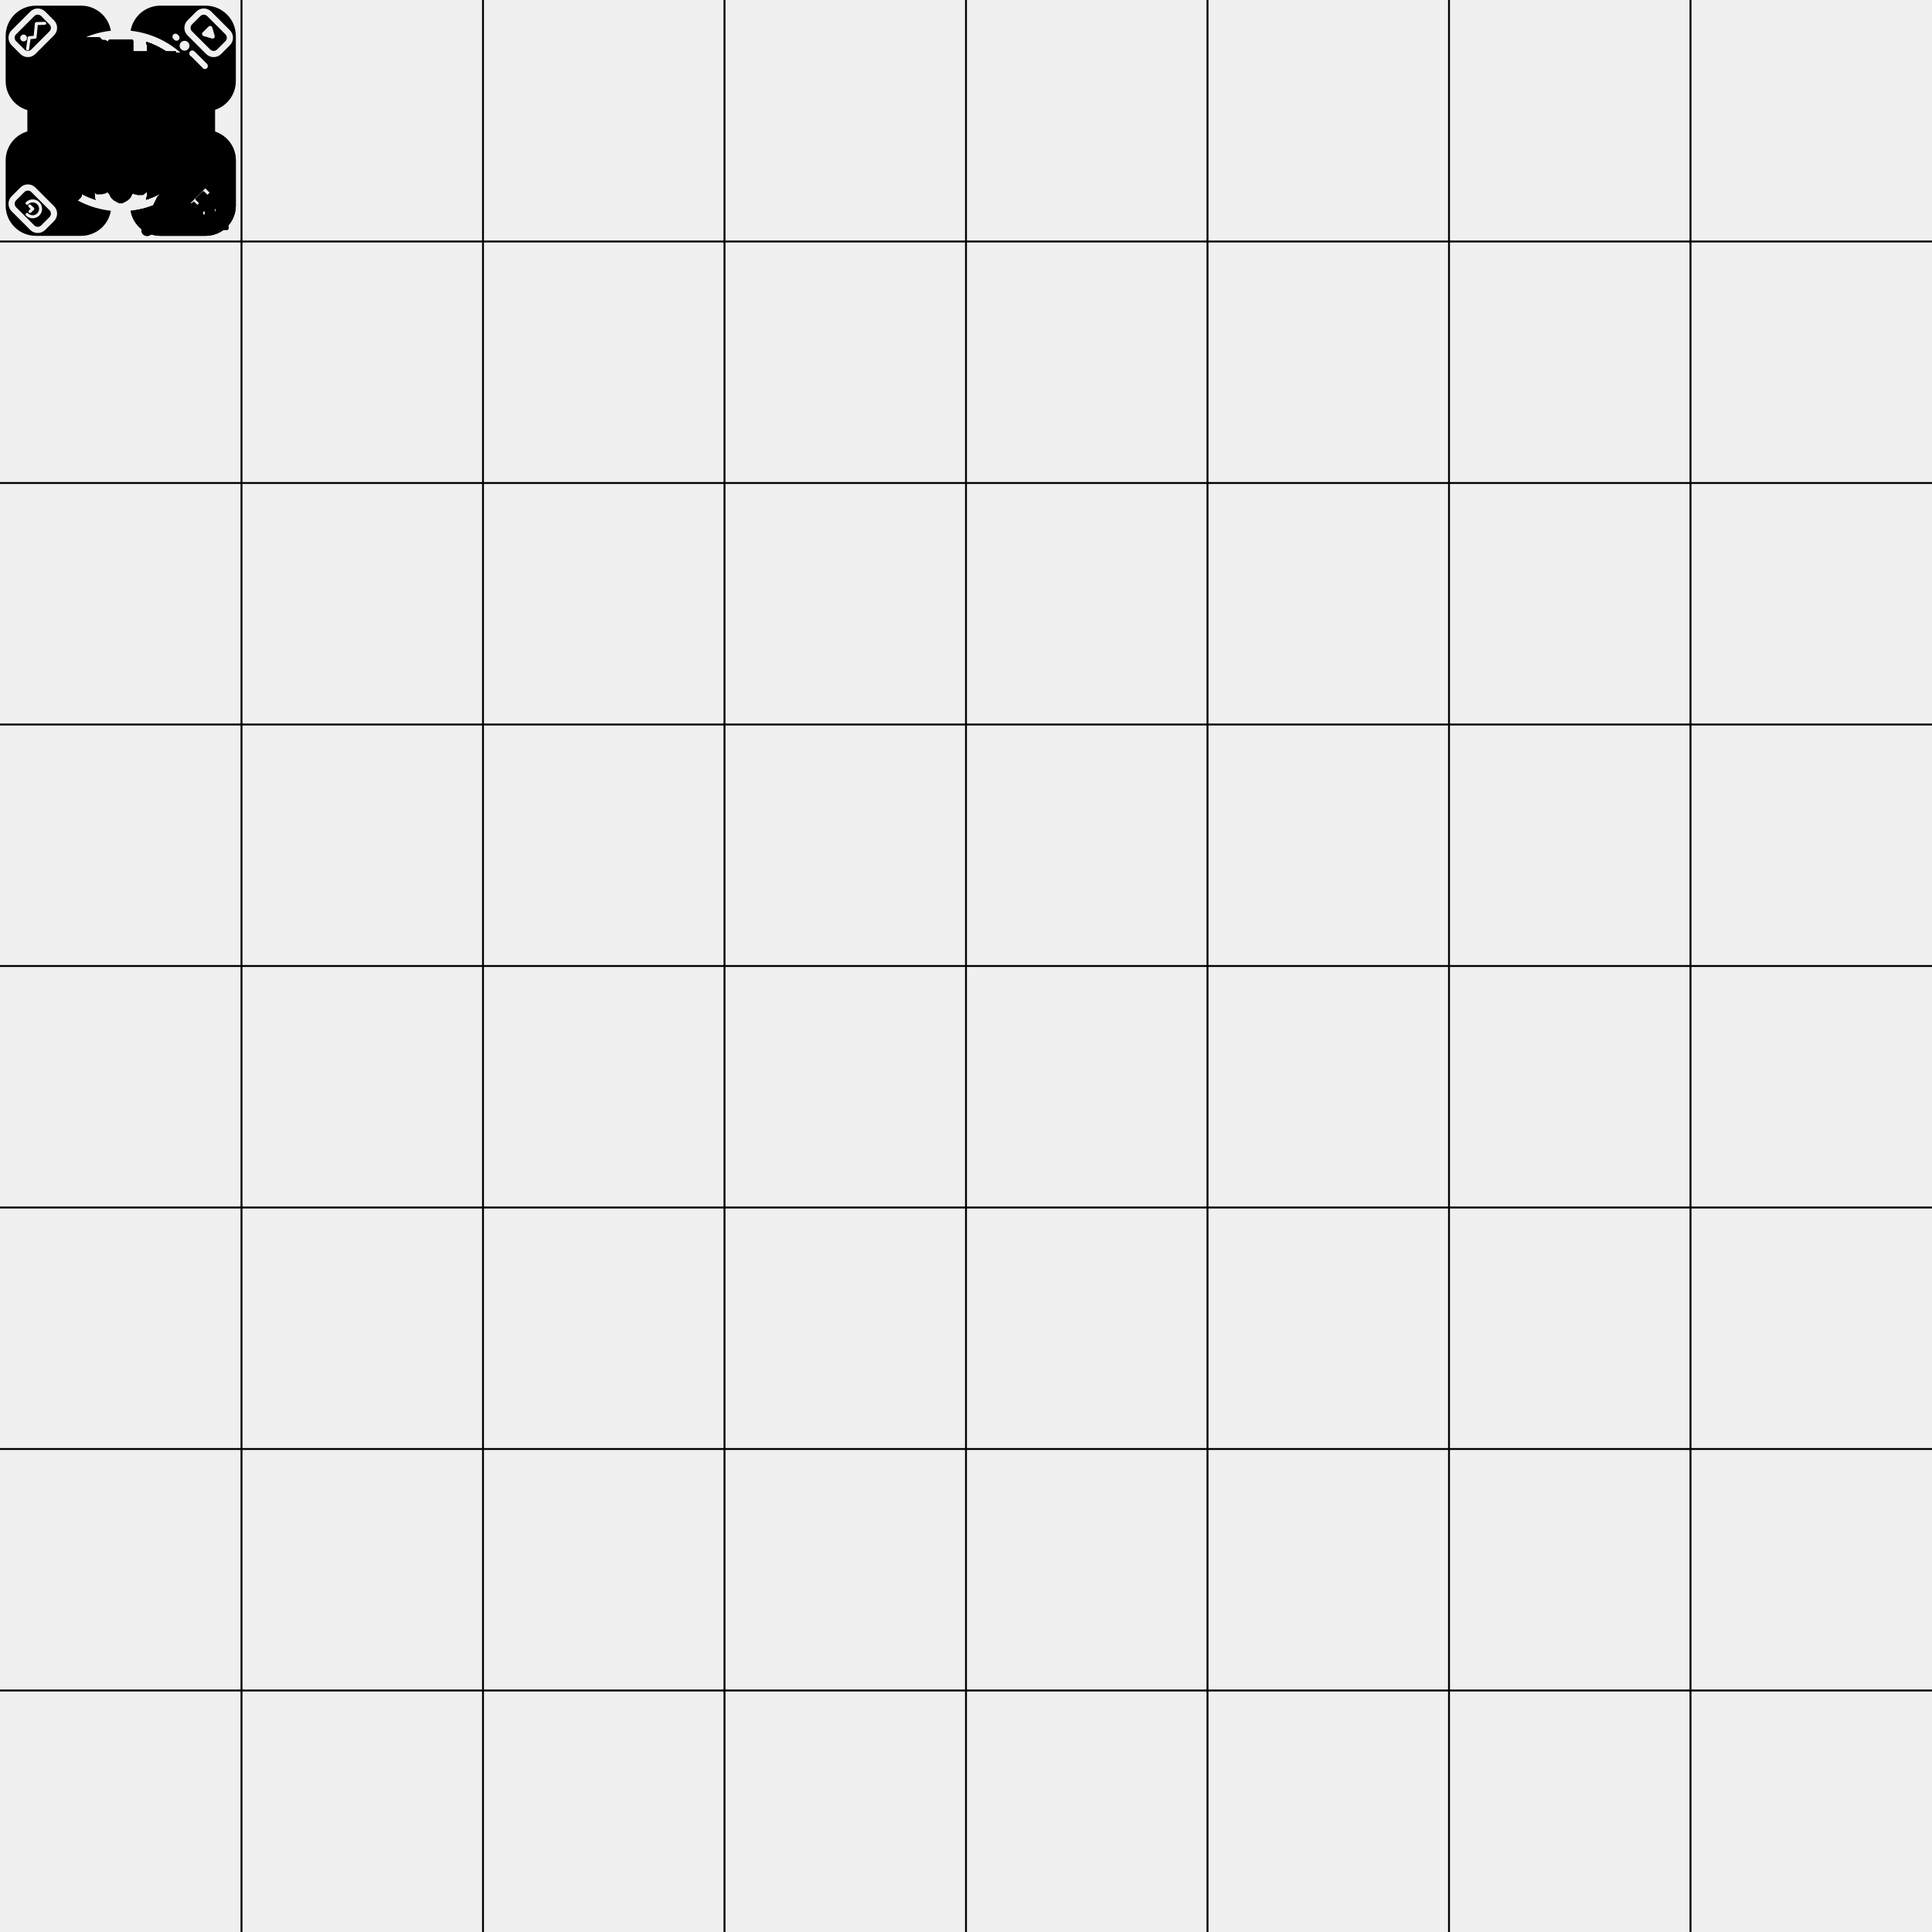
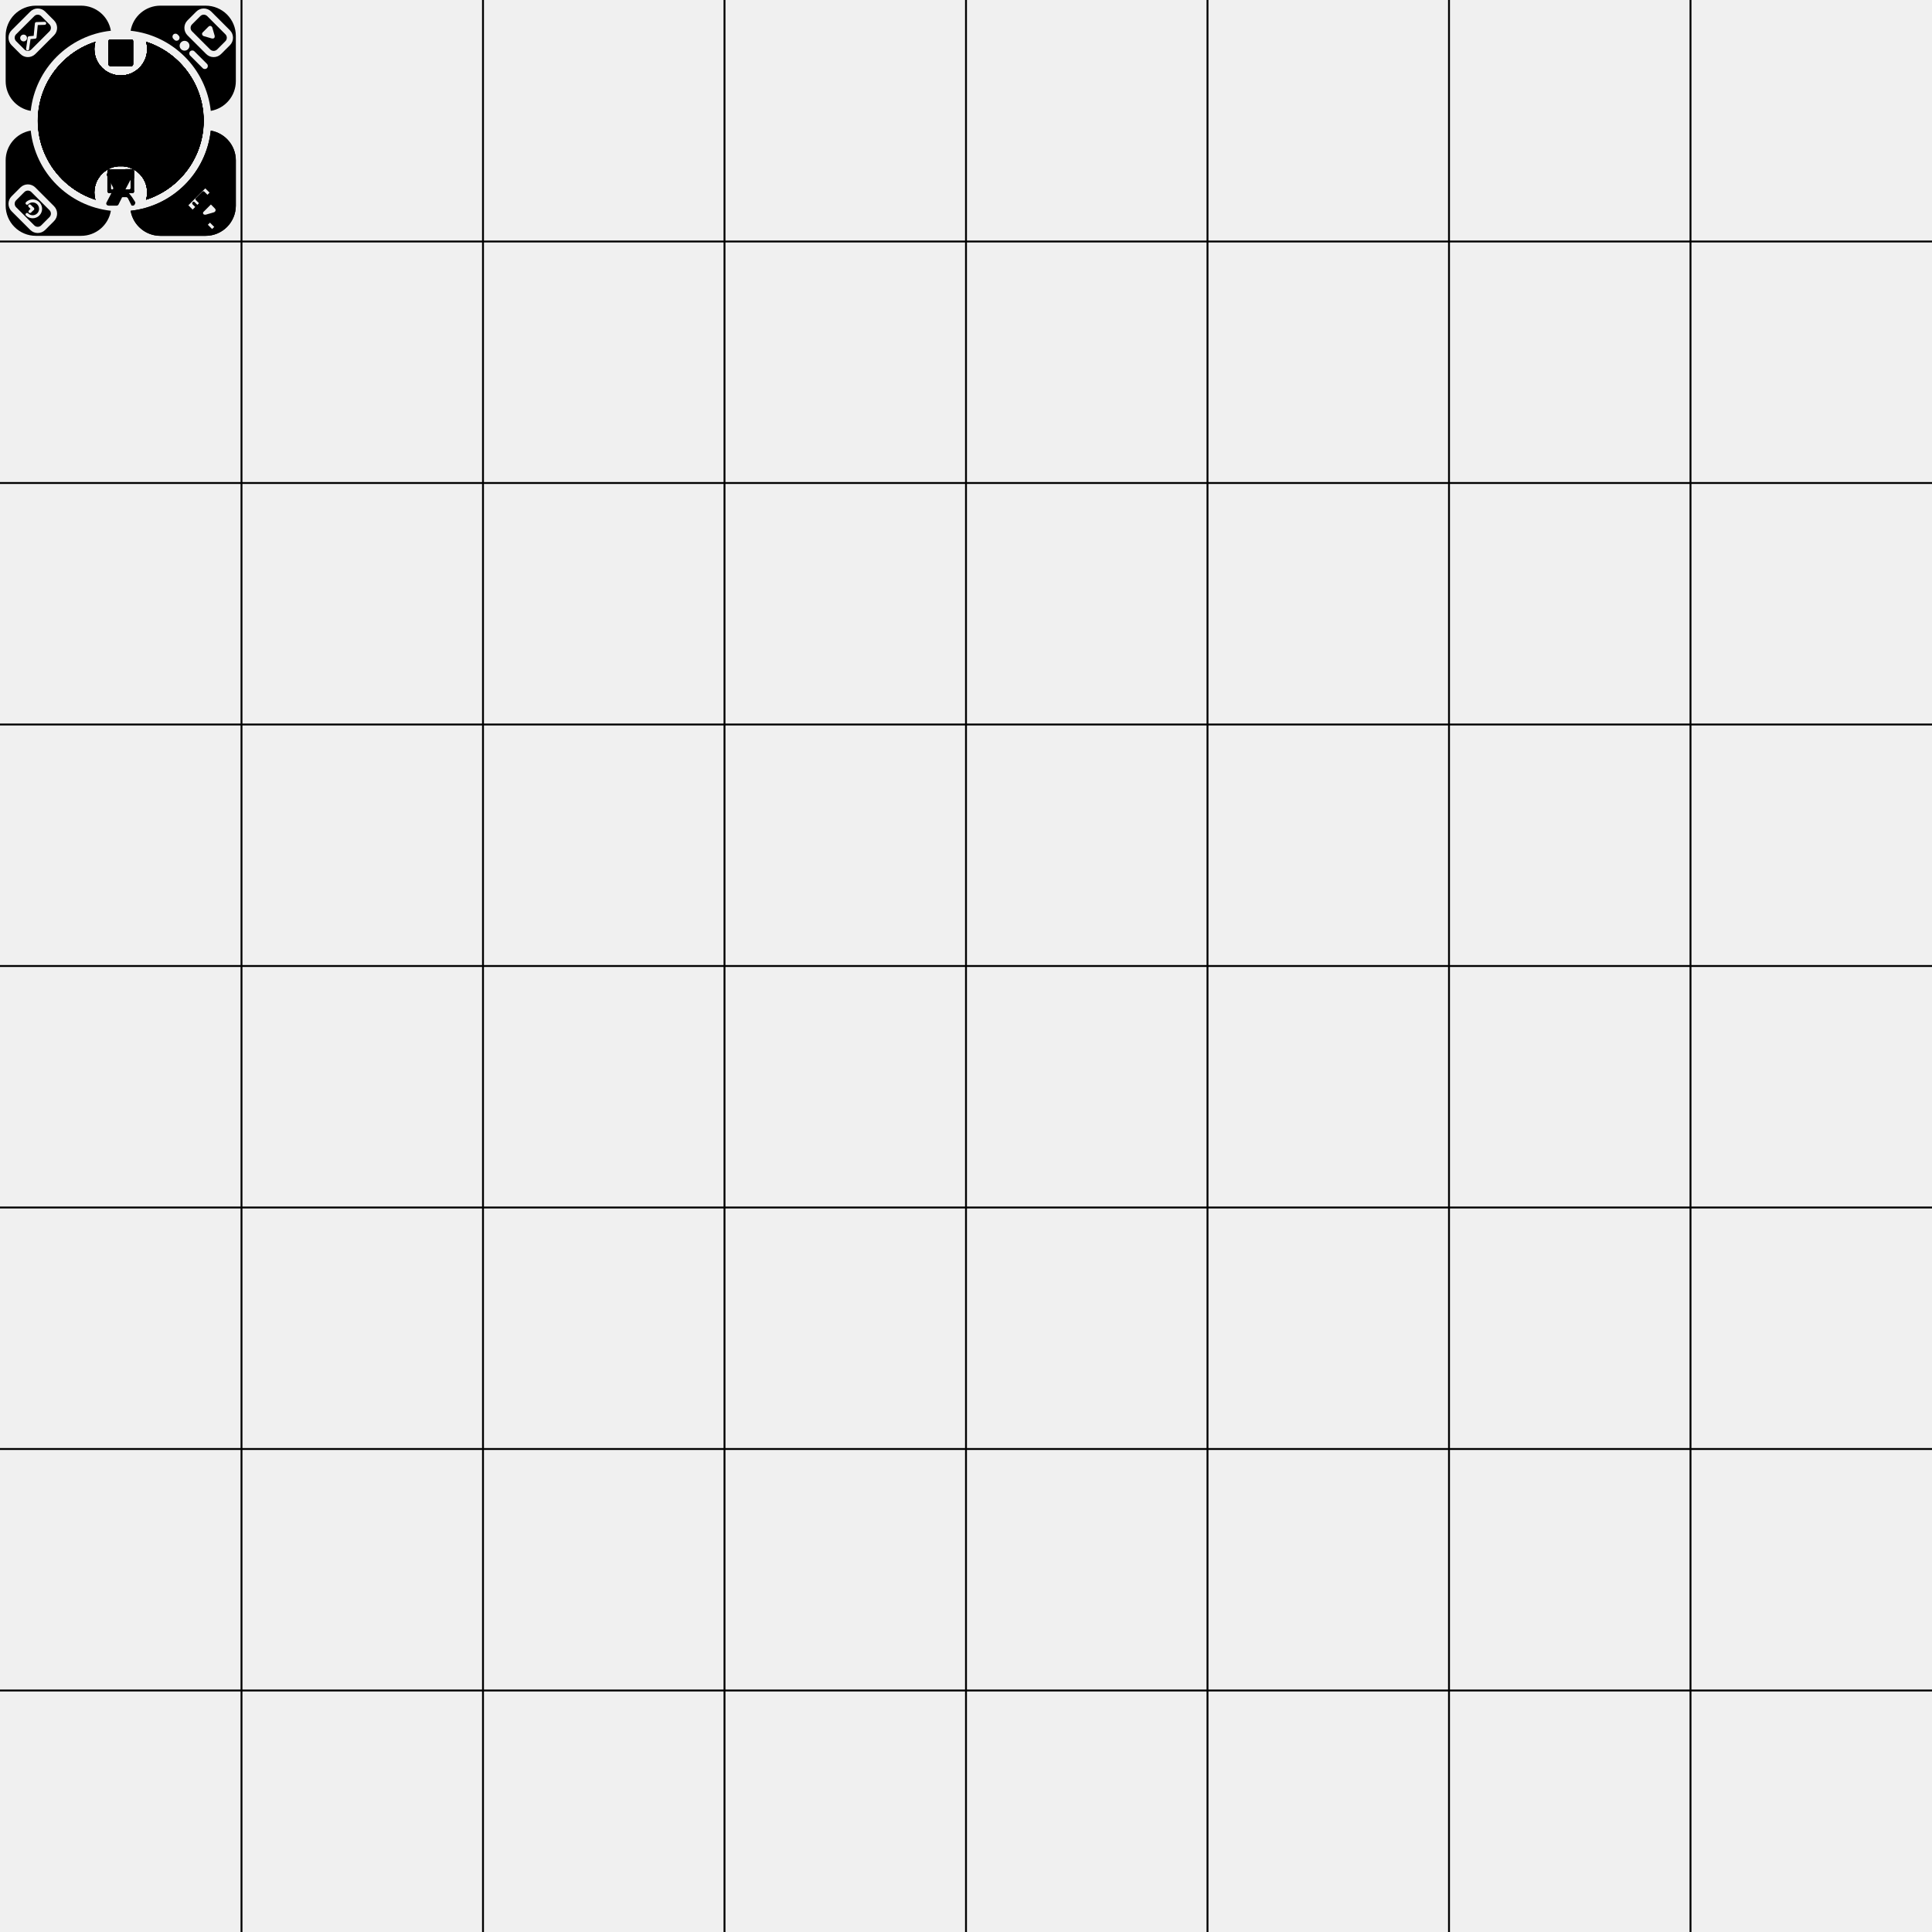
<svg xmlns="http://www.w3.org/2000/svg" width="1024" height="1024" viewBox="0 0 1024 1024">
  <style>
  .glyph-tile { width: 128px; height: 128px; overflow: hidden; fill: #000000; fill-rule: evenodd; }

  .glyph-tile use.line { stroke: #000000; stroke-width: 6px; stroke-linecap: round; }  
  .glyph-stroke-8 { fill: none; stroke: #000000; stroke-width: 8px; stroke-linecap: round; stroke-linejoin: round; }  
  .num-glyph-data { transform: translate(64px, 64px) scale(0.25) translate(-64px, -64px) translate(0px, -486px); fill: #000000; fill-rule: evenodd; }
</style>
  <g>
    <polyline fill="none" points="128,0 128,1024" stroke="#000000" stroke-width="1" />
    <polyline fill="none" points="256,0 256,1024" stroke="#000000" stroke-width="1" />
    <polyline fill="none" points="384,0 384,1024" stroke="#000000" stroke-width="1" />
    <polyline fill="none" points="512,0 512,1024" stroke="#000000" stroke-width="1" />
    <polyline fill="none" points="640,0 640,1024" stroke="#000000" stroke-width="1" />
    <polyline fill="none" points="768,0 768,1024" stroke="#000000" stroke-width="1" />
    <polyline fill="none" points="896,0 896,1024" stroke="#000000" stroke-width="1" />
    <polyline fill="none" points="0,128 1024,128" stroke="#000000" stroke-width="1" />
    <polyline fill="none" points="0,256 1024,256" stroke="#000000" stroke-width="1" />
    <polyline fill="none" points="0,384 1024,384" stroke="#000000" stroke-width="1" />
    <polyline fill="none" points="0,512 1024,512" stroke="#000000" stroke-width="1" />
    <polyline fill="none" points="0,640 1024,640" stroke="#000000" stroke-width="1" />
    <polyline fill="none" points="0,768 1024,768" stroke="#000000" stroke-width="1" />
    <polyline fill="none" points="0,896 1024,896" stroke="#000000" stroke-width="1" />
  </g>
  <defs>
    <path id="GLYPH_0" d="M88 28.5 L59 28.5 L37 28.5 C33.87 28.5 31 30.52 31 33.5 L31 37.5 L31 89.5 L31 93.5 C31 96.48 33.87 99.5 37 99.5 L59 99.5 L88 99.5 L92 99.5 C95.13 99.5 97 96.48 97 93.5 L97 89.5 L97 79.5 L97 72.5 L97 37.5 L97 33.5 C97 30.52 95.13 28.5 92 28.5 C92 28.5 88 28.5 88 28.5 Z M80 45.5 L70 62.5 C67.27 67.52 59 66.15 59 60.5 L59 42.5 C59 39.52 61.87 37.5 65 37.5 L75 37.5 C79.25 37.5 81.95 41.91 80 45.5 Z M88 79.5 L88 84.5 C88 87.48 85.13 89.5 82 89.5 L76 89.5 C71.76 89.5 69.05 86.09 71 82.5 L77 69.5 C79.73 64.48 88 66.85 88 72.5 L88 72.5 C88 72.5 88 79.5 88 79.5 Z" />
    <path id="GLYPH_1" d="M50.96 28.5 L45.96 28.5 C42.91 28.5 40.34 29.77 38.96 31.5 L35.96 34.5 C33.23 37.91 36.93 41.5 42.96 41.5 L42.96 41.5 C47.41 41.5 50.96 44.67 50.96 47.5 L50.96 94.5 C50.96 97.33 54.49 99.5 58.96 99.5 L84.95 99.5 C89.41 99.5 92.95 97.33 92.95 94.5 L92.95 33.5 C92.95 30.67 89.42 28.5 84.95 28.5 L62.96 28.5 L50.96 28.5 C50.96 28.5 50.96 28.5 50.96 28.5 Z" />
    <path id="GLYPH_2" d="M59 28.5 L39 28.5 C35.42 28.5 32 30.9 32 34.5 L32 50.5 C32 52.82 33.69 54.5 36 54.5 L55 54.5 C57.31 54.5 59 52.82 59 50.5 L59 41.5 C59 39.18 60.69 37.5 63 37.5 L82 37.5 C84.31 37.5 86 39.18 86 41.5 L86 68.5 C86 70.82 84.31 72.5 82 72.5 L59 72.5 L37 72.5 C34.69 72.5 33 74.18 33 76.5 L33 81.5 L33 90.5 L33 94.5 C33 96.82 34.69 99.5 37 99.5 L59 99.5 L91 99.5 C93.31 99.5 96 96.82 96 94.5 L96 94.5 C96 92.18 93.31 90.5 91 90.5 L64 90.5 C61.69 90.5 59 87.82 59 85.5 L59 85.5 C59 83.18 61.69 81.5 64 81.5 L86 81.5 L91 81.5 C93.31 81.5 96 79.82 96 77.5 L96 72.5 L96 37.5 L96 32.5 C96 30.18 93.31 28.5 91 28.5 L86 28.5 C86 28.5 59 28.5 59 28.5 Z" />
    <path id="GLYPH_3" d="M59.5 28.5 L36.5 28.5 C34.19 28.5 32.5 30.18 32.5 32.5 L32.5 37.5 L32.5 50.5 C32.5 52.82 34.19 55.5 36.5 55.5 L54.5 55.5 C56.81 55.5 59.5 52.82 59.5 50.5 L59.5 41.5 C59.5 39.18 61.19 37.5 63.5 37.5 L82.5 37.5 C84.81 37.5 86.5 39.18 86.5 41.5 L86.5 68.5 C86.5 70.82 84.81 72.5 82.5 72.5 L36.5 72.5 C34.19 72.5 32.5 74.18 32.5 76.5 L32.5 77.5 C32.5 79.82 34.19 81.5 36.5 81.5 L82.5 81.5 C84.81 81.5 86.5 84.18 86.5 86.5 L86.5 86.5 C86.5 88.82 84.81 90.5 82.5 90.5 L36.5 90.5 C34.19 90.5 32.5 92.18 32.5 94.5 L32.5 95.5 C32.5 97.82 34.19 99.5 36.5 99.5 L86.5 99.5 L91.5 99.5 C93.81 99.5 95.5 97.82 95.5 95.5 L95.5 90.5 L95.5 81.5 L95.5 72.5 L95.5 37.5 L95.5 32.5 C95.5 30.18 93.81 28.5 91.5 28.5 L86.5 28.5 L59.5 28.5 C59.5 28.5 59.5 28.5 59.5 28.5 Z" />
    <path id="GLYPH_4" d="M82 72.5 L64 72.5 C61.51 72.5 59 71.01 59 68.5 L59 33.5 C59 30.99 57.49 28.5 55 28.5 L37 28.5 C34.51 28.5 33 30.99 33 33.5 L33 72.5 L33 77.5 C33 80.01 34.51 82.5 37 82.5 L59 82.5 L82 82.5 C84.49 82.5 86 83.99 86 86.5 L86 94.5 C86 97.01 88.51 99.5 91 99.5 L91 99.5 C93.49 99.5 95 97.01 95 94.5 L95 82.5 L95 72.5 L95 33.5 C95 30.99 93.49 28.5 91 28.5 L91 28.5 C88.51 28.5 86 30.99 86 33.5 L86 68.5 C86 71.01 84.49 72.5 82 72.5 Z" />
    <path id="GLYPH_5" d="M86 28.5 L59 28.5 L37 28.5 C34.69 28.5 33 30.18 33 32.5 L33 37.5 L33 72.5 L33 77.5 C33 79.82 34.69 81.5 37 81.5 L59 81.5 L82 81.5 C84.31 81.5 86 84.18 86 86.5 L86 86.5 C86 88.82 84.31 90.5 82 90.5 L37 90.5 C34.69 90.5 33 92.18 33 94.5 L33 95.5 C33 97.82 34.69 99.5 37 99.5 L86 99.5 L91 99.5 C93.31 99.5 95 97.82 95 95.5 L95 90.5 L95 81.5 L95 77.5 C95 75.18 93.31 72.5 91 72.5 L86 72.5 L63 72.5 C60.69 72.5 59 70.82 59 68.5 L59 41.5 C59 39.18 60.69 37.5 63 37.5 L82 37.5 C84.31 37.5 86 39.18 86 41.5 L86 50.5 C86 52.82 88.69 55.5 91 55.5 L91 55.5 C93.31 55.5 95 52.82 95 50.5 L95 28.5 L95 28.5 C95 28.5 86 28.5 86 28.5 Z" />
    <path id="GLYPH_6" d="M59.5 29 L36.5 29 C34.19 29 32.5 30.68 32.5 33 L32.5 38 L32.5 73 L32.5 82 L32.5 90 L32.5 95 C32.5 97.32 34.19 99 36.5 99 L59.5 99 L86.5 99 L91.5 99 C93.81 99 95.5 97.32 95.5 95 L95.5 90 L95.5 82 L95.5 77 C95.5 74.68 93.81 73 91.5 73 L86.5 73 L63.5 73 C61.19 73 59.5 71.32 59.5 69 L59.5 42 C59.5 39.68 61.19 38 63.5 38 L82.5 38 C84.81 38 86.5 39.68 86.5 42 L86.5 51 C86.5 53.32 88.19 55 90.5 55 L91.5 55 C93.81 55 95.5 53.32 95.5 51 L95.5 38 L95.5 33 C95.5 30.68 93.81 29 91.5 29 L86.5 29 C86.5 29 59.5 29 59.5 29 Z M86.5 86 L86.5 86 C86.5 88.32 84.81 90 82.5 90 L63.5 90 C61.19 90 59.5 88.32 59.5 86 L59.5 86 C59.5 83.68 61.19 82 63.5 82 L82.5 82 C84.81 82 86.5 83.68 86.5 86 Z" />
    <path id="GLYPH_7" d="M32.22 33.5 L32.22 33.5 C32.22 36.01 34.59 37.5 37.22 37.5 L58.22 37.5 C61.78 37.5 63.85 41.48 62.22 44.5 L36.22 93.5 C34.59 96.52 36.65 99.5 40.22 99.5 L58.22 99.5 C60.01 99.5 61.4 99.01 62.22 97.5 L94.22 37.5 L94.22 37.5 L95.22 35.5 C96.85 32.48 94.78 28.5 91.22 28.5 L71.22 28.5 L37.22 28.5 C34.59 28.5 32.22 30.99 32.22 33.5 Z" />
    <path id="GLYPH_8" d="M59.5 28.5 L36.5 28.5 C34.19 28.5 32.5 30.18 32.5 32.5 L32.5 37.5 L32.5 72.5 L32.5 81.5 L32.5 90.5 L32.5 94.5 C32.5 96.82 34.19 99.5 36.5 99.5 L59.5 99.5 L86.5 99.5 L91.5 99.5 C93.81 99.5 95.5 96.82 95.5 94.5 L95.5 90.5 L95.5 81.5 L95.5 79.5 L95.5 72.5 L95.5 37.5 L95.5 32.5 C95.5 30.18 93.81 28.5 91.5 28.5 L86.5 28.5 L59.5 28.5 C59.5 28.5 59.5 28.5 59.5 28.5 Z M82.5 90.5 L63.5 90.5 C61.19 90.5 59.5 87.82 59.5 85.5 L59.5 85.5 C59.5 83.18 61.19 81.5 63.5 81.5 L82.5 81.5 C84.81 81.5 86.5 83.18 86.5 85.5 L86.5 85.5 C86.5 87.83 84.82 90.5 82.5 90.5 Z M82.5 72.5 L63.5 72.5 C61.19 72.5 59.5 70.82 59.5 68.5 L59.5 41.5 C59.5 39.18 61.19 37.5 63.5 37.5 L82.5 37.5 C84.81 37.5 86.5 39.18 86.5 41.5 L86.5 68.5 C86.5 70.83 84.82 72.5 82.5 72.5 Z" />
    <path id="GLYPH_9" d="M59.5 28.5 L36.5 28.5 C34.19 28.5 32.5 30.18 32.5 32.5 L32.5 37.5 L32.5 73.5 L32.5 77.5 C32.5 79.82 34.19 82.5 36.5 82.5 L59.5 82.5 L82.5 82.5 C84.81 82.5 86.5 84.18 86.5 86.5 L86.5 86.5 C86.5 88.82 84.81 90.5 82.5 90.5 L36.5 90.5 C34.19 90.5 32.5 92.18 32.5 94.5 L32.5 95.5 C32.5 97.82 34.19 99.5 36.5 99.5 L86.5 99.5 L91.5 99.5 C93.81 99.5 95.5 97.82 95.5 95.5 L95.5 90.5 L95.5 82.5 L95.5 80.5 L95.5 73.5 L95.5 37.5 L95.5 32.5 C95.5 30.18 93.81 28.5 91.5 28.5 L86.5 28.5 C86.5 28.5 59.5 28.5 59.5 28.5 Z M82.5 73.5 L63.5 73.5 C61.19 73.5 59.5 70.82 59.5 68.5 L59.5 42.5 C59.5 40.18 61.19 37.5 63.5 37.5 L82.5 37.5 C84.81 37.5 86.5 40.18 86.5 42.5 L86.5 68.5 C86.5 70.83 84.82 73.5 82.5 73.5 Z" />
    <line id="DIVIDER" x1="68" y1="56" x2="60" y2="72" />
    <path id="GLYPH_A" d="M60 28H37C35 28 33 30 33 33V37V73V82V96C33 98 35 100 37 100H55C57 100 60 98 60 96V87C60 84 62 82 64 82H82C84 82 87 84 87 87V96C87 98 89 100 91 100C93 100 96 98 96 96V82V73V37V33C96 30 93 28 91 28H87H60Z M82 71H64C62 71 60 69 60 66V39C60 37 62 35 64 35H82C84 35 87 37 87 39V66C87 69 84 71 82 71Z" />
    <path id="GLYPH_B" d="M60 28H37C35 28 33 30 33 33V37V73V82V91V96C33 98 35 100 37 100H60H87H91C93 100 96 98 96 96V91V82V73V37V33C96 30 93 28 91 28H87H60Z M82 89H64C62 89 60 87 60 84S62 80 64 80H82C84 80 87 82 87 84S84 89 82 89Z M82 71H64C62 71 60 69 60 66V39C60 37 62 35 64 35H82C84 35 87 37 87 39V66C87 69 84 71 82 71Z" />
    <path id="GLYPH_E" d="M38 28C36 28 34 30 34 33V37V73V82V91V96C34 98 36 100 38 100H58H90C92 100 94 98 94 96S92 91 90 91H63C61 91 58 89 58 87S61 82 63 82H90C92 82 94 80 94 78S92 73 90 73H63C61 73 58 71 58 69V42C58 39 61 37 63 37H90C92 37 94 35 94 33S92 28 90 28H58H38Z" />
    <path id="GLYPH_G" d="M37 28C35 28 33 30 33 33V37V73V82V91V96C33 98 35 100 37 100H60H87H91C93 100 96 98 96 96V91V82V78C96 75 93 73 91 73H87H64C62 73 60 71 60 69V42C60 39 62 37 64 37H91C93 37 96 35 96 33S93 28 91 28H60H37Z M89 84C89 87 87 89 84 89H66C64 89 62 87 62 84S64 80 66 80H84C87 80 89 82 89 84Z" />
    <path id="GLYPH_L" d="M55 28H37C35 28 33 30 33 33V91V96C33 98 35 100 37 100H60H91C93 100 96 98 96 96S93 91 91 91H64C62 91 60 89 60 87V33C60 30 57 28 55 28Z" />
    <path id="GLYPH_M" d="M37 28C35 28 33 30 33 33V37V96C33 98 35 100 37 100H55C57 100 60 98 60 96V42C60 39 62 37 64 37C66 37 69 39 69 42V96C69 98 71 100 73 100S78 98 78 96V42C78 39 80 37 82 37C84 37 87 39 87 42V96C87 98 89 100 91 100S96 98 96 96V37V33C96 30 93 28 91 28H60H37Z" />
    <path id="GLYPH_O" d="M42 28C37 28 33 33 33 37V91C33 96 37 100 42 100H60H87C91 100 96 96 96 91V37C96 33 91 28 87 28H60H42Z M89 46V82C89 87 84 91 80 91H71C66 91 62 87 62 82V46C62 42 66 37 71 37H80C84 37 89 42 89 46Z" />
    <path id="GLYPH_P" d="M42 28C37 28 33 33 33 37V73V82V91C33 96 37 100 42 100H51C55 100 60 96 60 91S64 82 69 82H87C91 82 96 78 96 73V37C96 33 91 28 87 28H60H42Z M89 46V64C89 69 84 73 80 73H71C66 73 62 69 62 64V46C62 42 66 37 71 37H80C84 37 89 42 89 46Z" />
    <path id="GLYPH_T" d="M51 28H37C35 28 33 30 33 33S35 37 37 37H46C48 37 51 39 51 42V96C51 98 53 100 55 100H73C75 100 78 98 78 96V42C78 39 80 37 82 37H91C93 37 96 35 96 33S93 28 91 28H78H51Z" />
    <path id="GLYPH_X" d="M81 73H70L90 35C93 33 90 28 86 28H70C68 28 68 28 66 30L57 46C54 48 50 48 50 46L43 30C43 28 41 28 39 28C36 28 34 33 34 35L48 62C48 64 48 64 48 66L34 93C32 96 34 100 39 100H54C57 100 57 100 59 98L66 84C66 82 68 82 70 82H75C77 82 77 82 79 84L86 98C86 100 88 100 90 100C93 100 95 96 95 93L88 82L81 73Z" />
    <path id="LOAD_BODY" d="M7 15L4 18L3 22L1 26L0 29L0 30L0 31L0 96L0 97 L1 101L2 104L4 107L7 111L11 115L15 118L19 120L24 121 L29 122L32 121L34 120L36 118L37 115L37 112L37 111 L36 109L34 107L31 106L28 106L27 106L25 105L22 104 L19 101L18 99L16 96L16 94L16 42L112 42L112 43L112 94 L112 96L111 98L109 101L107 103L105 104L103 105L101 106 L100 106L97 106L94 107L92 109L91 111L91 112L91 115 L92 118L94 121L96 121L98 122L99 122L102 122L109 120 L113 118L118 115L121 111L124 107L126 104L127 101L128 97 L128 96L128 41L128 40L127 36L126 33L124 30L121 26 L117 22L114 19L111 18L107 16L104 16L103 16L103 15 L100 15L68 15L53 7L52 7L51 7L49 5L45 5L26 5L24 5 L21 6L18 7L14 9L10 12Z" />
    <path id="LOAD_ARROW" d="M64 43L61 44L59 45L57 47L56 49L56 57L47 57L45 58L43 59L43 60L42 61L42 64L43 65L61 84L63 85L65 85L67 84L85 65L86 64L86 61L85 59L82 57L81 57L72 57L72 49L71 47L69 45L67 44Z" />
    <path id="GLYPH_GEAR" d="M64 29L60 30L57 33L56 36L56 41L56 42L53 43L49 46L47 45L45 44L43 43L39 43L36 44L34 47L33 50L33 53L34 55L36 57L40 60L40 61L40 62L40 68L39 69L37 71L35 72L33 75L33 78L33 78L33 80L35 82L36 84L38 85L40 85L42 85L44 85L48 83L49 82L52 85L56 86L56 87L56 92L58 96L59 97L61 98L62 99L66 99L69 97L71 95L72 92L72 87L72 86L76 85L79 82L80 83L84 85L86 85L88 85L91 84L94 82L95 79L95 78L95 78L95 75L94 73L92 71L88 68L88 67L88 67L88 60L92 57L94 55L95 53L95 50L94 47L94 46L92 44L90 43L89 43L85 43L84 43L81 45L79 46L75 43L72 42L72 41L72 36L71 33L68 30L66 30ZM62 56L66 56L68 57L71 59L72 62L72 65L72 67L71 68L69 70L67 72L65 72L63 72L60 71L58 69L56 66L56 63L57 60L59 58Z" />
-     <path id="COMMON_FRAME" d="M29 20H99A28 28 0 0 1 127 48V81A28 28 0 0 1 99 109H29A28 28 0 0 1 1 81V48A28 28 0 0 1 29 20ZM30 36H98A13 13 0 0 1 111 49V80A13 13 0 0 1 98 93H30A13 13 0 0 1 17 80V49A13 13 0 0 1 30 36Z" />
+     <rect id="COMMON_FRAME" x="9" y="28" width="110" height="73" rx="20" ry="20" fill="none" stroke="#000000" stroke-width="16" />
    <rect id="COMMON_FRAME_1" x="-3" y="-3" width="134" height="100" rx="32" ry="32" fill="black" />
    <path id="WAVE_SINE" d="M24 85C36 85 40 44 64 44C88 44 92 85 104 85" />
    <polyline id="WAVE_TRIANGLE" points="24,85 64,44 104,85" />
    <line id="WAVE_RAMP_UP" x1="24" y1="85" x2="104" y2="44" />
    <line id="WAVE_RAMP_DOWN" x1="24" y1="44" x2="104" y2="85" />
    <polyline id="WAVE_RANDOM" points="24,77 40,77 40,53 56,53 56,81 72,81 72,61 88,61 88,73 104,73" />
-     <line id="COMMON_WAVE_LINE" x1="24" y1="50" x2="24" y2="78" />
+     <line id="COMMON_WAVE_LINE" x1="24" y1="54" x2="24" y2="74" />
    <path id="COMMON_WAVE_PATH_1" d="M24 64C30.7 54.7 36.2 48 44 48C51.8 48 57.3 54.7 64 64" />
    <path id="COMMON_WAVE_PATH_2" d="M24 64C27.3 58.7 30.7 56 34 56C37.3 56 40.7 58.7 44 64C47.3 69.3 50.7 72 54 72C57.3 72 60.7 69.3 64 64" />
    <path id="COMMON_WAVE_PATH_3" d="M24 64C26 60 28 58 30 58C32 58 34 60 36 64C38 68 40 70 42 70C44 70 46 68 48 64C50 60 52 58 54 58C56 58 58 60 60 64C62 68 64 70 64 70" />
    <circle id="COMMON_CIRCLE" cx="64" cy="64" r="44" />
    <path id="TARGET_MODE_CORNER" fill-rule="evenodd" d="M19 3 L43 3 C50.791 3 57.45 8.611 58.77 16.29 C36.404 18.743 18.743 36.404 16.29 58.77 C8.611 57.45 3 50.791 3 43 L3 19 C3 14.757 4.686 10.687 7.686 7.686 C10.687 4.686 14.757 3 19 3 Z" />
    <path id="TARGET_MODE_MEDIA_FRAME" fill-rule="evenodd" d="M29 1H99 A28 28 0 0 1 127 29 V62 A28 28 0 0 1 99 90 H29 A28 28 0 0 1 1 62 V29 A28 28 0 0 1 29 1 Z M30 17 H98 A13 13 0 0 1 111 30 V61 A13 13 0 0 1 98 74 H30 A13 13 0 0 1 17 61 V30 A13 13 0 0 1 30 17 Z" />
    <circle id="TARGET_MODE_PICTURE_DOT" cx="37" cy="38" r="9" />
    <polyline id="TARGET_MODE_PICTURE_LINE" points="24,66 48,48 60,58 88,35 104,50" />
    <path id="TARGET_MODE_VIDEO_PLAY" d="M55 29 C53 30 52 32 52 35 V56 C52 58 53 60 55 61 C57 62 59 62 61 61 L81 50 C83 48 84 47 84 45 C84 43 83 42 81 40 L61 29 C59 28 57 28 55 29 Z" />
    <rect id="TARGET_MODE_VIDEO_CONTROL_LEFT" x="1" y="107" width="20" height="16" rx="8" ry="8" />
    <circle id="TARGET_MODE_VIDEO_CONTROL_MIDDLE" cx="43" cy="115" r="13" />
    <rect id="TARGET_MODE_VIDEO_CONTROL_RIGHT" x="64" y="107" width="63" height="16" rx="8" ry="8" />
    <path id="TARGET_MODE_CLOCK_ARC" d="M64 24 A21 21 0 1 0 85 45" />
    <line id="TARGET_MODE_CLOCK_HAND_HORIZONTAL" x1="64" y1="45" x2="75" y2="45" />
    <line id="TARGET_MODE_CLOCK_HAND_VERTICAL" x1="64" y1="45" x2="64" y2="35" />
    <mask id="MASK_TARGET_MODE_TL_PICTURE" maskUnits="userSpaceOnUse" x="0" y="0" width="128" height="128">
      <rect width="128" height="128" fill="white" />
      <g transform="rotate(-45 20 20) translate(20 20) scale(0.20) translate(-64 -64)">
        <use href="#TARGET_MODE_MEDIA_FRAME" fill="black" />
        <use href="#TARGET_MODE_PICTURE_DOT" fill="black" />
        <use href="#TARGET_MODE_PICTURE_LINE" fill="none" stroke="black" stroke-width="8" stroke-linecap="round" stroke-linejoin="round" />
      </g>
    </mask>
    <mask id="MASK_TARGET_MODE_TR_VIDEO" maskUnits="userSpaceOnUse" x="0" y="0" width="128" height="128">
      <rect width="128" height="128" fill="white" />
      <g transform="rotate(45 108 20) translate(108 20) scale(0.20) translate(-64 -64)">
        <use href="#TARGET_MODE_MEDIA_FRAME" fill="black" />
        <use href="#TARGET_MODE_VIDEO_PLAY" fill="black" />
        <use href="#TARGET_MODE_VIDEO_CONTROL_LEFT" fill="black" />
        <use href="#TARGET_MODE_VIDEO_CONTROL_MIDDLE" fill="black" />
        <use href="#TARGET_MODE_VIDEO_CONTROL_RIGHT" fill="black" />
      </g>
    </mask>
    <mask id="MASK_TARGET_MODE_BL_CLOCK" maskUnits="userSpaceOnUse" x="0" y="0" width="128" height="128">
      <rect width="128" height="128" fill="white" />
      <g transform="rotate(-135 20 108) translate(20 108) scale(0.20) translate(-64 -64)">
        <use href="#TARGET_MODE_MEDIA_FRAME" fill="black" />
        <use href="#TARGET_MODE_CLOCK_ARC" fill="none" stroke="black" stroke-width="8" stroke-linecap="round" stroke-linejoin="round" />
        <use href="#TARGET_MODE_CLOCK_HAND_HORIZONTAL" stroke="black" stroke-width="8" stroke-linecap="round" />
        <use href="#TARGET_MODE_CLOCK_HAND_VERTICAL" stroke="black" stroke-width="8" stroke-linecap="round" />
      </g>
    </mask>
    <mask id="MASK_TARGET_MODE_BR_VIDEO" maskUnits="userSpaceOnUse" x="0" y="0" width="128" height="128">
      <rect width="128" height="128" fill="white" />
      <g transform="rotate(135 108 108) translate(108 108) scale(0.20) translate(-64 -64)">
        <use href="#TARGET_MODE_MEDIA_FRAME" fill="black" />
        <use href="#TARGET_MODE_VIDEO_PLAY" fill="black" />
      </g>
    </mask>
    <mask id="MASK_TARGET_MODE_BR_GL" maskUnits="userSpaceOnUse" x="0" y="0" width="128" height="128">
      <rect width="128" height="128" fill="white" />
      <g transform="rotate(45 108 108) translate(110 108) scale(0.40) translate(-64 -64)">
        <use href="#GLYPH_G" fill="black" transform="translate(48 64) scale(0.44) translate(-64 -64)" />
        <use href="#GLYPH_L" fill="black" transform="translate(80 64) scale(0.44) translate(-64 -64)" />
      </g>
    </mask>
    <mask id="COMMON_MODE_CUTOUT">
      <use href="#COMMON_CIRCLE" fill="white" />
      <circle cx="64" cy="26" r="14" fill="black" />
      <circle cx="64" cy="102" r="14" fill="black" />
    </mask>
    <mask id="COMMON_WAVE_MASK">
      <rect width="128" height="128" fill="white" />
      <g fill="none" stroke="black" stroke-width="4" stroke-linecap="round" stroke-linejoin="round">
        <use href="#COMMON_WAVE_LINE" />
        <use href="#COMMON_WAVE_LINE" transform="translate(40 0)" />
        <use href="#COMMON_WAVE_PATH_1" />
        <use href="#COMMON_WAVE_PATH_2" />
        <use href="#COMMON_WAVE_PATH_3" />
      </g>
    </mask>
  </defs>
  <svg id="wave_sine" class="glyph-tile" data-cell="0,1">
    <use href="#COMMON_FRAME" transform="translate(44 77) scale(0.25) translate(-64 -64)" />
    <use href="#WAVE_SINE" class="glyph-stroke-8" transform="translate(44 77) scale(0.25) translate(-64 -64)" />
  </svg>
  <svg id="wave_triangle" class="glyph-tile" data-cell="1,1">
    <use href="#COMMON_FRAME" transform="translate(44 77) scale(0.25) translate(-64 -64)" />
    <use href="#WAVE_TRIANGLE" class="glyph-stroke-8" transform="translate(44 77) scale(0.25) translate(-64 -64)" />
  </svg>
  <svg id="wave_ramp_up" class="glyph-tile" data-cell="2,1">
    <use href="#COMMON_FRAME" transform="translate(44 77) scale(0.25) translate(-64 -64)" />
    <use href="#WAVE_RAMP_UP" class="glyph-stroke-8" transform="translate(44 77) scale(0.25) translate(-64 -64)" />
  </svg>
  <svg id="wave_ramp_down" class="glyph-tile" data-cell="3,1">
    <use href="#COMMON_FRAME" transform="translate(44 77) scale(0.25) translate(-64 -64)" />
    <use href="#WAVE_RAMP_DOWN" class="glyph-stroke-8" transform="translate(44 77) scale(0.25) translate(-64 -64)" />
  </svg>
  <svg id="wave_random" class="glyph-tile" data-cell="4,1">
    <use href="#COMMON_FRAME" transform="translate(44 77) scale(0.25) translate(-64 -64)" />
    <use href="#WAVE_RANDOM" class="glyph-stroke-8" transform="translate(44 77) scale(0.25) translate(-64 -64)" />
  </svg>
  <svg id="NUM_0" class="glyph-tile" data-cell="0,6">
    <use href="#GLYPH_0" transform="translate(64 64) scale(0.25) translate(-64 -64)" />
  </svg>
  <svg id="NUM_1" class="glyph-tile" data-cell="1,6">
    <use href="#GLYPH_1" transform="translate(64 64) scale(0.25) translate(-64 -64)" />
  </svg>
  <svg id="NUM_2" class="glyph-tile" data-cell="2,6">
    <use href="#GLYPH_2" transform="translate(64 64) scale(0.25) translate(-64 -64)" />
  </svg>
  <svg id="NUM_3" class="glyph-tile" data-cell="3,6">
    <use href="#GLYPH_3" transform="translate(64 64) scale(0.25) translate(-64 -64)" />
  </svg>
  <svg id="NUM_4" class="glyph-tile" data-cell="4,6">
    <use href="#GLYPH_4" transform="translate(64 64) scale(0.25) translate(-64 -64)" />
  </svg>
  <svg id="NUM_5" class="glyph-tile" data-cell="5,6">
    <use href="#GLYPH_5" transform="translate(64 64) scale(0.25) translate(-64 -64)" />
  </svg>
  <svg id="NUM_6" class="glyph-tile" data-cell="6,6">
    <use href="#GLYPH_6" transform="translate(64 64) scale(0.25) translate(-64 -64)" />
  </svg>
  <svg id="NUM_7" class="glyph-tile" data-cell="7,6">
    <use href="#GLYPH_7" transform="translate(64 64) scale(0.25) translate(-64 -64)" />
  </svg>
  <svg id="NUM_8" class="glyph-tile" data-cell="0,7">
    <use href="#GLYPH_8" transform="translate(64 64) scale(0.25) translate(-64 -64)" />
  </svg>
  <svg id="NUM_9" class="glyph-tile" data-cell="1,7">
    <use href="#GLYPH_9" transform="translate(64 64) scale(0.25) translate(-64 -64)" />
  </svg>
  <svg id="COMMON_0" class="glyph-tile" data-cell="0,0">
    <use href="#COMMON_CIRCLE" fill="black" mask="url(#COMMON_MODE_CUTOUT)" />
    <use href="#GLYPH_0" transform="translate(64 28) scale(0.2) translate(-64 -64)" />
+     <use href="#GLYPH_X" transform="translate(64 100) scale(0.25) translate(-64 -64)" />
  </svg>
  <svg id="COMMON_1" class="glyph-tile" data-cell="1,0">
    <use href="#COMMON_CIRCLE" fill="black" mask="url(#COMMON_MODE_CUTOUT)" />
    <use href="#GLYPH_1" transform="translate(64 28) scale(0.2) translate(-64 -64)" />
  </svg>
  <svg id="COMMON_2" class="glyph-tile" data-cell="2,0">
    <use href="#COMMON_CIRCLE" fill="black" mask="url(#COMMON_MODE_CUTOUT)" />
    <use href="#GLYPH_0" transform="translate(64 28) scale(0.2) translate(-64 -64)" />
  </svg>
  <svg id="COMMON_3" class="glyph-tile" data-cell="3,0">
    <use href="#COMMON_CIRCLE" fill="black" mask="url(#COMMON_MODE_CUTOUT)" />
    <use href="#GLYPH_1" transform="translate(64 28) scale(0.2) translate(-64 -64)" />
  </svg>
  <svg id="COMMON_4" class="glyph-tile" data-cell="4,0">
    <g mask="url(#COMMON_WAVE_MASK)">
      <use href="#COMMON_CIRCLE" mask="url(#COMMON_MODE_CUTOUT)" />
    </g>
    <use href="#GLYPH_0" transform="translate(64 28) scale(0.2) translate(-64 -64)" />
  </svg>
  <svg id="COMMON_5" class="glyph-tile" data-cell="5,0">
    <use href="#COMMON_CIRCLE" fill="black" mask="url(#COMMON_MODE_CUTOUT)" />
    <use href="#GLYPH_1" transform="translate(64 28) scale(0.2) translate(-64 -64)" />
  </svg>
  <svg id="COMMON_6" class="glyph-tile" data-cell="6,0">
    <g mask="url(#COMMON_WAVE_MASK)">
      <use href="#COMMON_CIRCLE" mask="url(#COMMON_MODE_CUTOUT)" />
    </g>
    <use href="#GLYPH_0" transform="translate(64 28) scale(0.2) translate(-64 -64)" />
  </svg>
  <svg id="COMMON_7" class="glyph-tile" data-cell="7,0">
    <use href="#COMMON_CIRCLE" fill="black" mask="url(#COMMON_MODE_CUTOUT)" />
    <use href="#GLYPH_1" transform="translate(64 28) scale(0.2) translate(-64 -64)" />
  </svg>
-   <svg id="BPM" class="glyph-tile" data-cell="2,7">
-     <use href="#GLYPH_B" transform="translate(30 64) scale(0.5) translate(-64 -64)" />
-     <use href="#GLYPH_P" transform="translate(64 64) scale(0.5) translate(-64 -64)" />
-     <use href="#GLYPH_M" transform="translate(98 64) scale(0.5) translate(-64 -64)" />
-   </svg>
-   <svg id="LOG" class="glyph-tile" data-cell="3,3">
-   </svg>
-   <svg id="EXT" class="glyph-tile" data-cell="3,7">
-     <use href="#GLYPH_E" transform="translate(30 64) scale(0.5) translate(-64 -64)" />
-     <use href="#GLYPH_X" transform="translate(64 64) scale(0.5) translate(-64 -64)" />
-     <use href="#GLYPH_T" transform="translate(98 64) scale(0.5) translate(-64 -64)" />
-   </svg>
-   <svg id="load" class="glyph-tile" data-cell="0,4">
-     <use href="#LOAD_BODY" transform="translate(64 64) scale(0.75) translate(-64 -64)" />
-     <use href="#LOAD_ARROW" transform="translate(64 92) scale(0.75) translate(-64 -64)" />
-   </svg>
-   <svg id="load" class="glyph-tile" data-cell="1,4">
-     <use href="#LOAD_BODY" transform="translate(64 64) scale(0.75) translate(-64 -64)" />
-     <use href="#LOAD_ARROW" transform="translate(64 92) scale(0.75) rotate (180) translate(-64 -64)" />
-   </svg>
-   <svg id="load" class="glyph-tile" data-cell="2,4">
-     <use href="#LOAD_BODY" transform="translate(64 64) scale(0.75) translate(-64 -64)" />
-     <use href="#GLYPH_GEAR" transform="translate(64 80) rotate (32) scale(.75) translate(-64 -64)" />
-   </svg>
-   <svg id="load" class="glyph-tile" data-cell="3,4">
-     <use href="#LOAD_BODY" transform="translate(64 64) scale(0.75) translate(-64 -64)" />
-     <use href="#LOAD_ARROW" transform="translate(64 92) scale(0.75) translate(-64 -64)" />
-     <use href="#GLYPH_L" transform="translate(44 64) scale(0.25) translate(-64 -64)" />
-     <use href="#GLYPH_O" transform="translate(64 64) scale(0.25) translate(-64 -64)" />
-     <use href="#GLYPH_G" transform="translate(84 64) scale(0.25) translate(-64 -64)" />
-   </svg>
  <svg id="FRAC_1_64" class="glyph-tile" data-cell="0,2">
-     <use class="line" href="#DIVIDER" transform="translate(18 50)" />
-     <use href="#GLYPH_6" transform="translate(84 102) scale(0.20)" />
-     <use href="#GLYPH_4" transform="translate(102 102) scale(0.20)" />
+     <g transform="rotate(90 64 64)">
+       <use class="line" href="#DIVIDER" />
+       <use href="#GLYPH_6" transform="translate(80 64) scale(0.20) translate(-64 -64)" />
+       <use href="#GLYPH_4" transform="translate(96 64) scale(0.20) translate(-64 -64)" />
+     </g>
  </svg>
  <svg id="FRAC_1_32" class="glyph-tile" data-cell="1,2">
-     <use class="line" href="#DIVIDER" transform="translate(18 50)" />
-     <use href="#GLYPH_3" transform="translate(84 102) scale(0.20)" />
-     <use href="#GLYPH_2" transform="translate(102 102) scale(0.20)" />
+     <g transform="rotate(90 64 64)">
+       <use class="line" href="#DIVIDER" />
+       <use href="#GLYPH_3" transform="translate(80 64) scale(0.20) translate(-64 -64)" />
+       <use href="#GLYPH_2" transform="translate(96 64) scale(0.20) translate(-64 -64)" />
+     </g>
  </svg>
  <svg id="FRAC_1_16" class="glyph-tile" data-cell="2,2">
-     <use class="line" href="#DIVIDER" transform="translate(18 50)" />
-     <use href="#GLYPH_1" transform="translate(84 102) scale(0.20)" />
-     <use href="#GLYPH_6" transform="translate(102 102) scale(0.20)" />
+     <g transform="rotate(90 64 64)">
+       <use class="line" href="#DIVIDER" />
+       <use href="#GLYPH_1" transform="translate(80 64) scale(0.20) translate(-64 -64)" />
+       <use href="#GLYPH_6" transform="translate(96 64) scale(0.20) translate(-64 -64)" />
+     </g>
  </svg>
  <svg id="FRAC_1_8" class="glyph-tile" data-cell="3,2">
-     <use class="line" href="#DIVIDER" transform="translate(18 50)" />
-     <use href="#GLYPH_8" transform="translate(84 102) scale(0.20)" />
+     <g transform="rotate(90 64 64)">
+       <use class="line" href="#DIVIDER" />
+       <use href="#GLYPH_8" transform="translate(82 64) scale(0.20) translate(-64 -64)" />
+     </g>
  </svg>
  <svg id="FRAC_1_4" class="glyph-tile" data-cell="4,2">
-     <use class="line" href="#DIVIDER" transform="translate(18 50)" />
-     <use href="#GLYPH_4" transform="translate(84 102) scale(0.20)" />
+     <g transform="rotate(90 64 64)">
+       <use class="line" href="#DIVIDER" />
+       <use href="#GLYPH_4" transform="translate(80 64) scale(0.20) translate(-64 -64)" />
+     </g>
  </svg>
  <svg id="FRAC_1_2" class="glyph-tile" data-cell="5,2">
-     <use class="line" href="#DIVIDER" transform="translate(18 50)" />
-     <use href="#GLYPH_2" transform="translate(84 102) scale(0.20)" />
+     <g transform="rotate(90 64 64)">
+       <use class="line" href="#DIVIDER" />
+       <use href="#GLYPH_2" transform="translate(80 64) scale(0.20) translate(-64 -64)" />
+     </g>
  </svg>
  <svg id="FRAC_1_1" class="glyph-tile" data-cell="6,2">
-     <use class="line" href="#DIVIDER" transform="translate(18 50)" />
-     <use href="#GLYPH_1" transform="translate(84 102) scale(0.20)" />
+     <g transform="rotate(90 64 64)">
+       <use class="line" href="#DIVIDER" />
+       <use href="#GLYPH_1" transform="translate(80 64) scale(0.20) translate(-64 -64)" />
+     </g>
  </svg>
  <svg id="TARGET_MODE_TL" class="glyph-tile" data-cell="0,3" width="128" height="128" viewBox="0 0 128 128" overflow="hidden">
    <g mask="url(#MASK_TARGET_MODE_TL_PICTURE)">
      <use href="#TARGET_MODE_CORNER" fill="black" />
    </g>
  </svg>
  <svg id="TARGET_MODE_TR_VIDEO_CUTOUT" class="glyph-tile" data-cell="1,3" width="128" height="128" viewBox="0 0 128 128" overflow="hidden">
    <g mask="url(#MASK_TARGET_MODE_TR_VIDEO)">
      <use href="#TARGET_MODE_CORNER" fill="black" transform="rotate(90 64 64)" />
    </g>
  </svg>
  <svg id="TARGET_MODE_BL_CLOCK_CUTOUT" class="glyph-tile" data-cell="2,3" width="128" height="128" viewBox="0 0 128 128" overflow="hidden">
    <g mask="url(#MASK_TARGET_MODE_BL_CLOCK)">
      <use href="#TARGET_MODE_CORNER" fill="black" transform="rotate(270 64 64)" />
    </g>
  </svg>
  <svg id="TARGET_MODE_BR_VIDEO_CUTOUT" class="glyph-tile" data-cell="3,3" width="128" height="128" viewBox="0 0 128 128" overflow="hidden">
    <g mask="url(#MASK_TARGET_MODE_BR_VIDEO)">
      <use href="#TARGET_MODE_CORNER" fill="black" transform="rotate(180 64 64)" />
    </g>
  </svg>
  <svg id="TARGET_MODE_BR_GL_CUTOUT" class="glyph-tile" data-cell="4,3" width="128" height="128" viewBox="0 0 128 128" overflow="hidden">
    <g mask="url(#MASK_TARGET_MODE_BR_GL)">
      <use href="#TARGET_MODE_CORNER" fill="black" transform="rotate(180 64 64)" />
    </g>
  </svg>
</svg>
